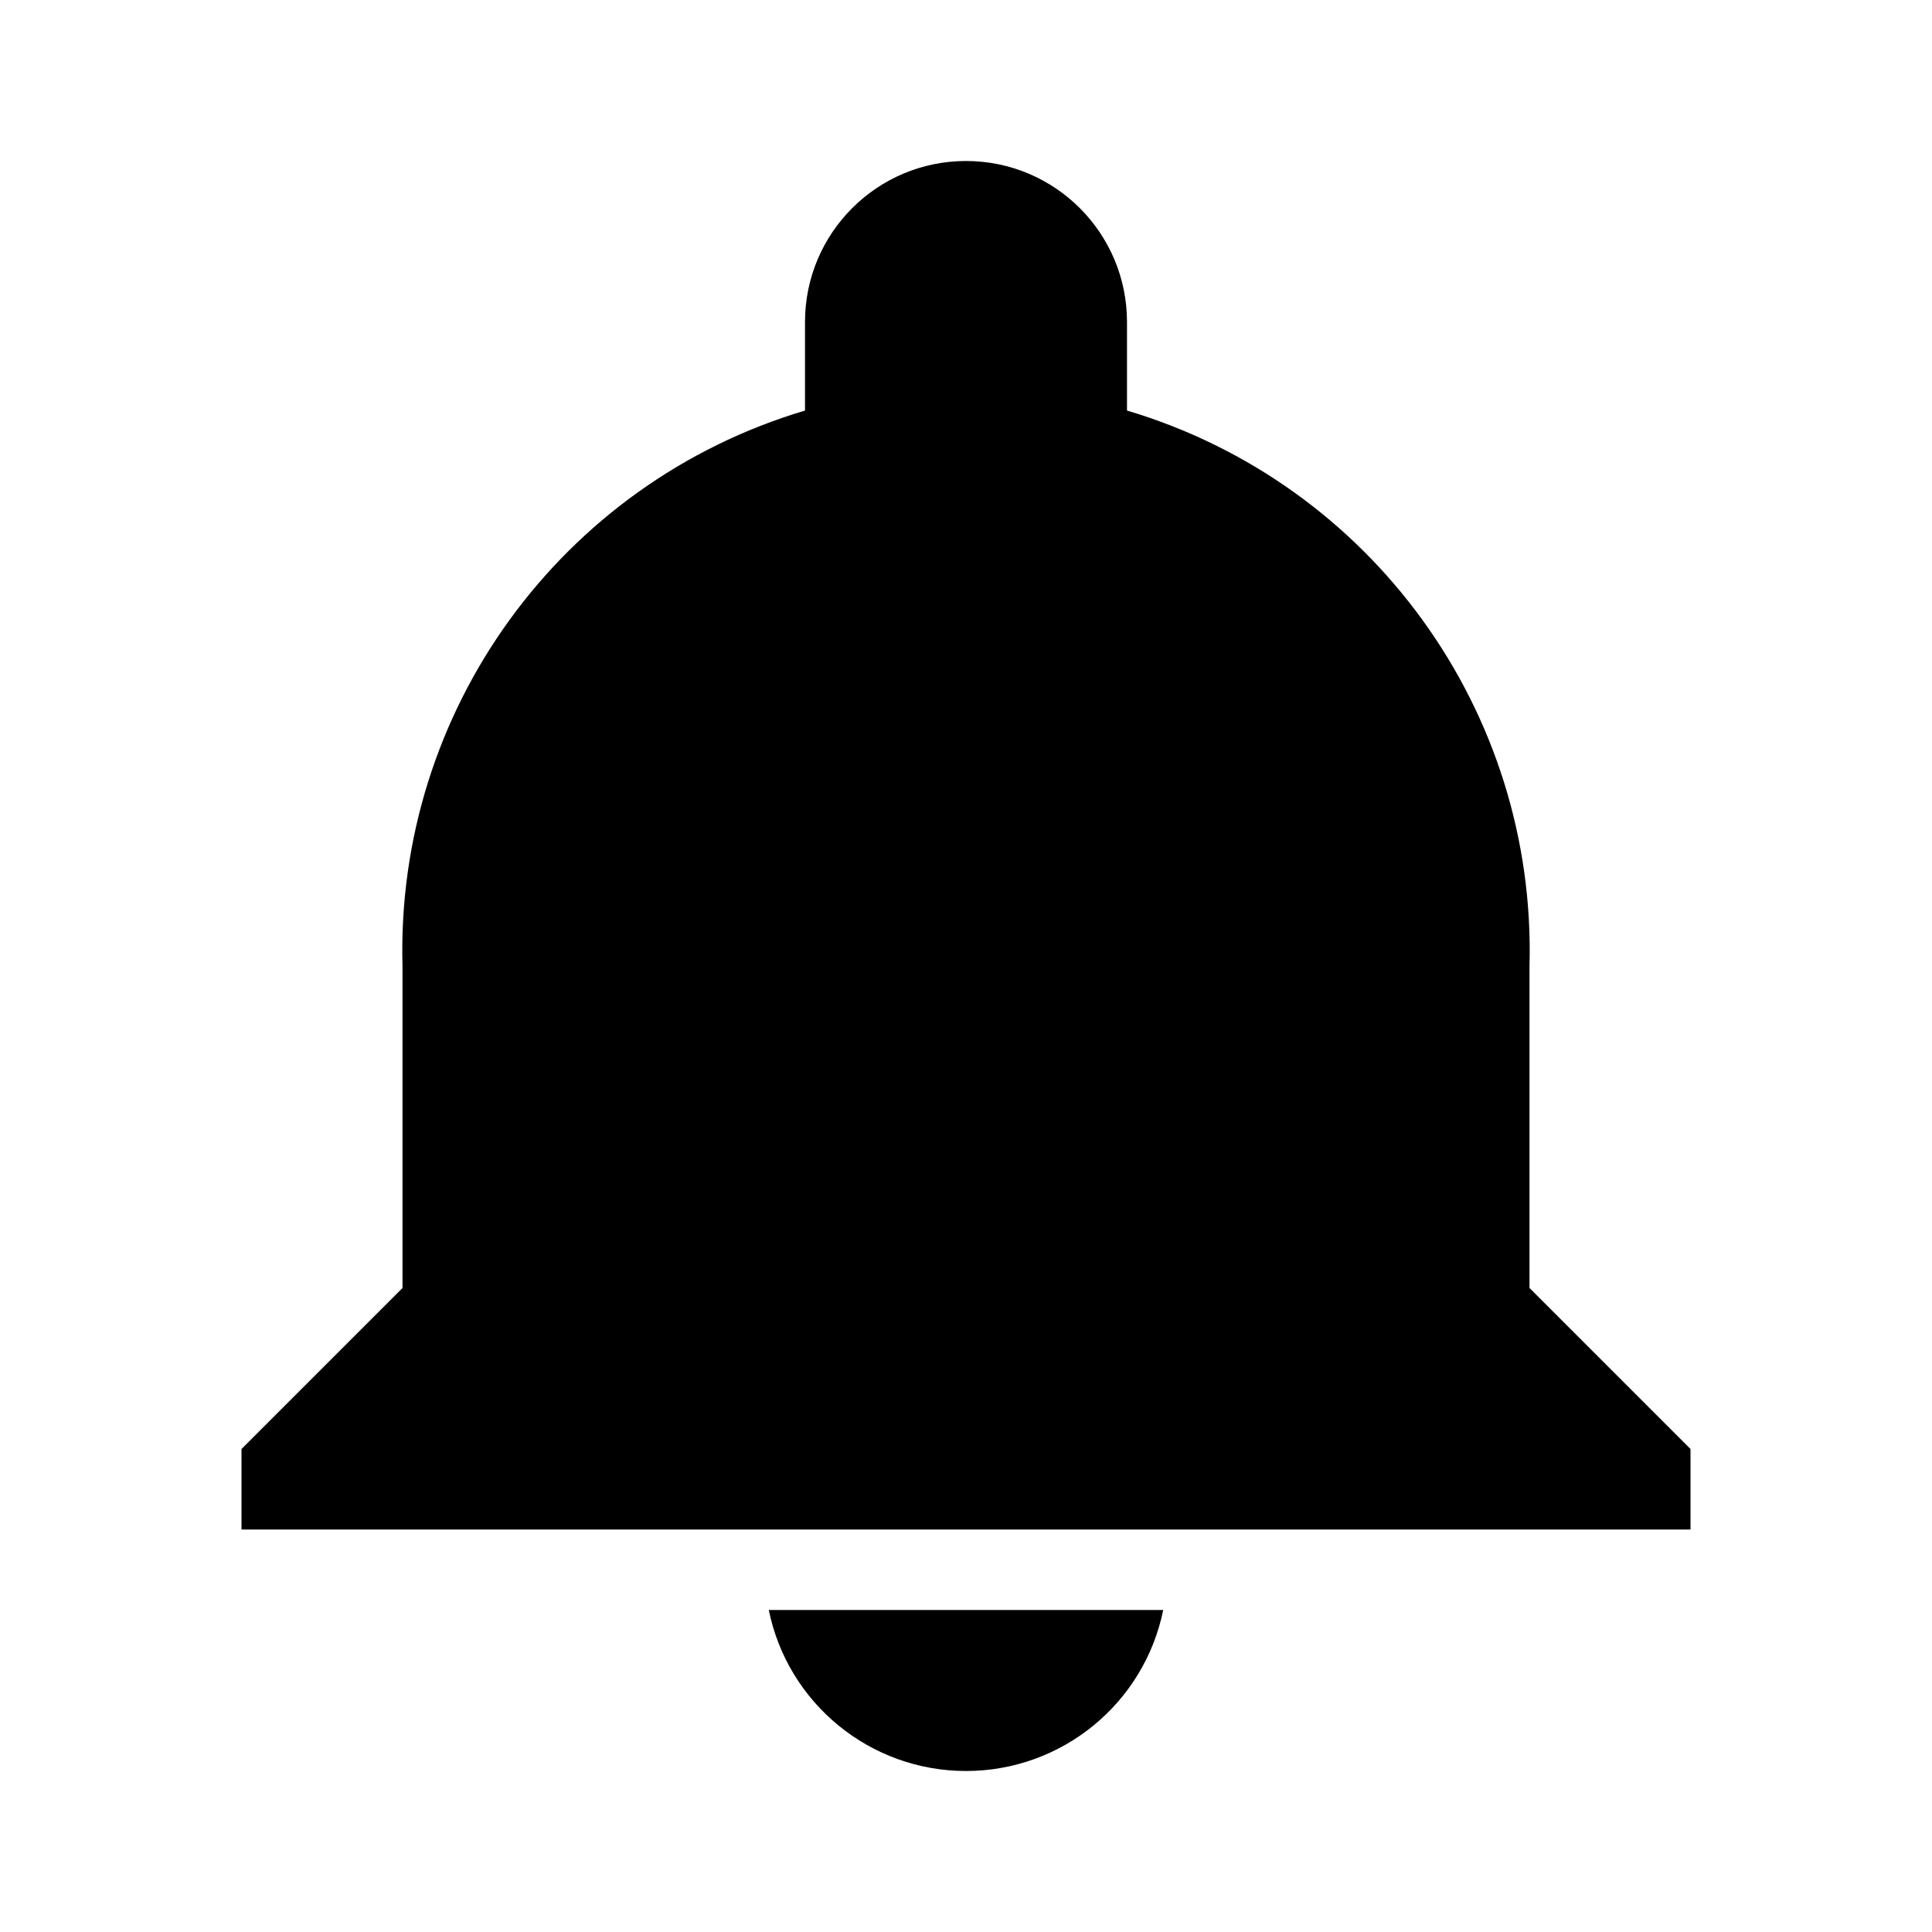
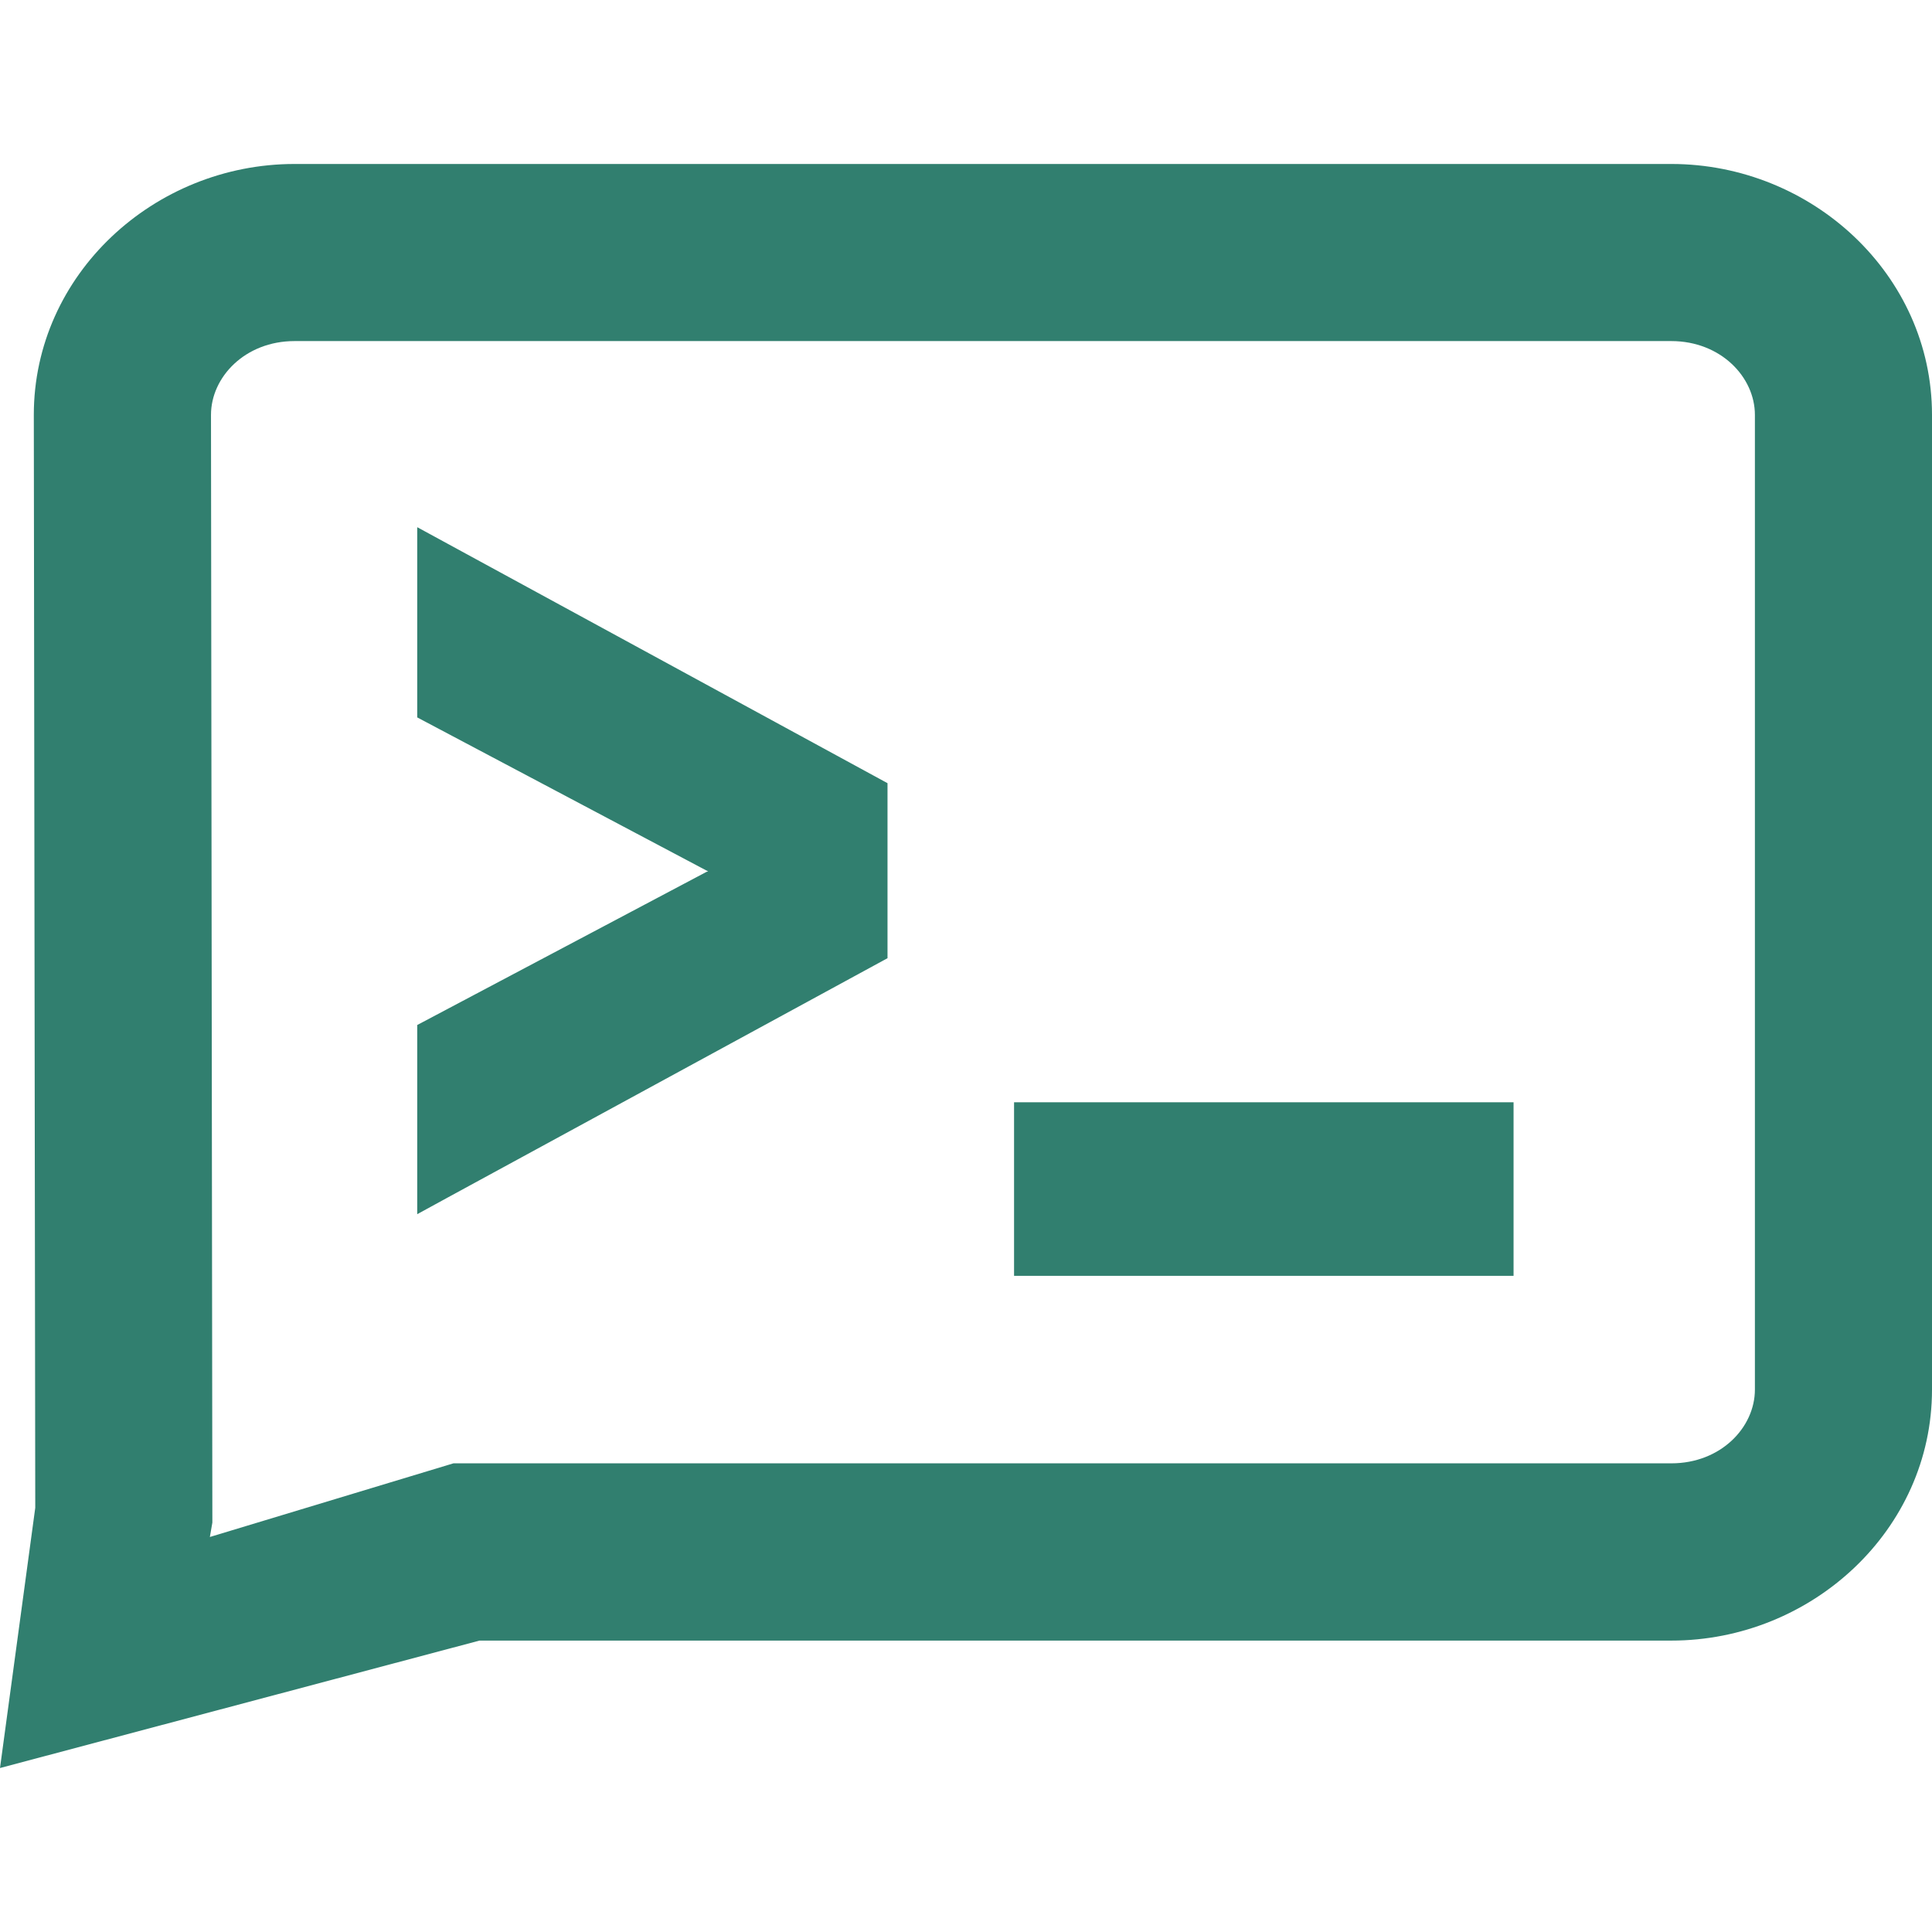
- <svg xmlns="http://www.w3.org/2000/svg" width="1em" height="1em" viewBox="0 0 24 24">
-   <path fill="currentColor" d="M12 2a2 2 0 0 0-2 2v1.1A7.001 7.001 0 0 0 5 12v4l-2 2v1h18v-1l-2-2v-4a7.001 7.001 0 0 0-5-6.9V4a2 2 0 0 0-2-2m0 20a2.5 2.5 0 0 0 2.45-2h-4.9A2.5 2.5 0 0 0 12 22" />
+ <svg xmlns="http://www.w3.org/2000/svg" fill="#317F6F" role="img" viewBox="0 0 24 24">
+   <path d="M12.597 13.693v2.156h6.205v-2.156ZM5.183 6.549v2.363l3.591 1.901.023.01-.023.009-3.591 1.901v2.35l.386-.211 5.456-2.969V9.729ZM3.659 2.037C1.915 2.037.42 3.41.42 5.154v.002L.438 18.73 0 21.963l5.956-1.583h14.806c1.744 0 3.238-1.374 3.238-3.118V5.154c0-1.744-1.493-3.116-3.237-3.117h-.001zm0 2.2h17.104c.613.001 1.037.447 1.037.917v12.108c0 .47-.424.916-1.038.916H5.633l-3.026.915.031-.179-.017-13.76c0-.47.424-.917 1.038-.917z" />
</svg>
